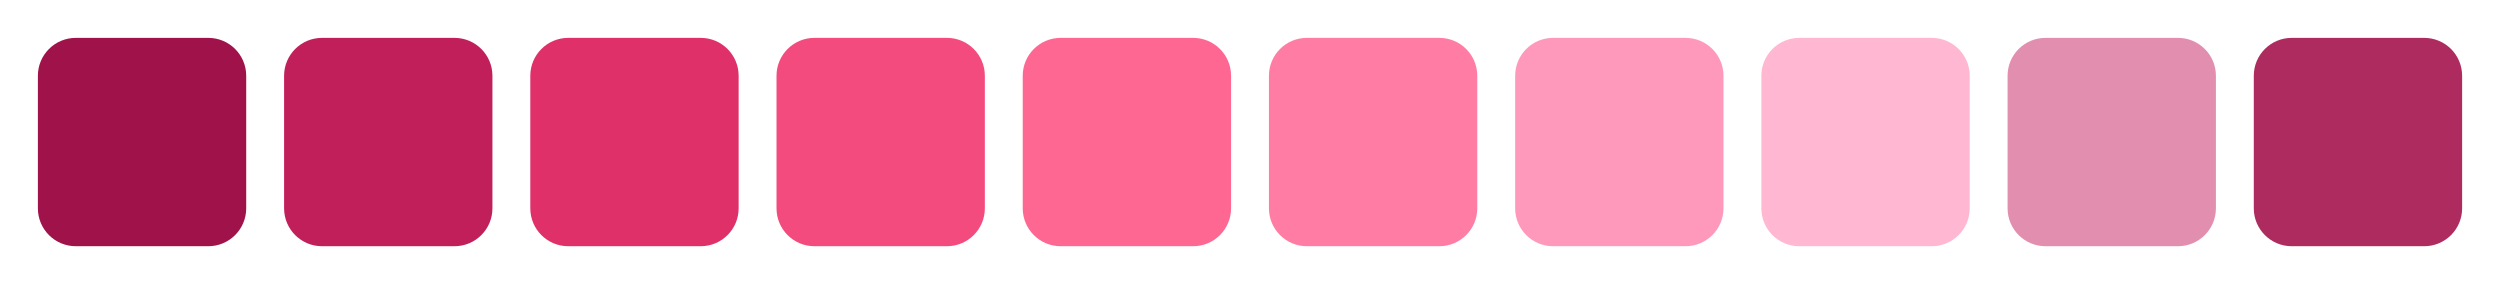
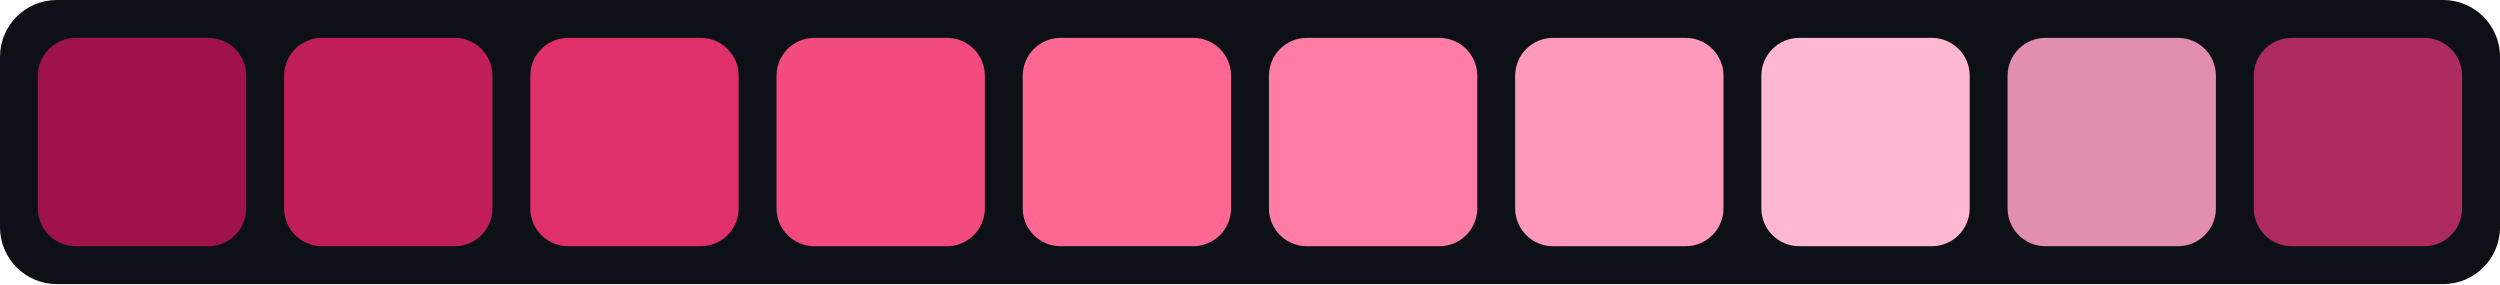
<svg xmlns="http://www.w3.org/2000/svg" width="264" height="30" viewBox="0 0 264 30" role="img">
-   <rect width="100%%" height="100%%" rx="6" fill="#0d1117" />
+   <rect width="100%" height="100%" rx="6" fill="#0d1117" />
  <rect x="4" y="4" width="22" height="22" rx="4" fill="#a0124a" />
  <rect x="30" y="4" width="22" height="22" rx="4" fill="#c11f5a" />
  <rect x="56" y="4" width="22" height="22" rx="4" fill="#e0306a" />
  <rect x="82" y="4" width="22" height="22" rx="4" fill="#f34b7e" />
  <rect x="108" y="4" width="22" height="22" rx="4" fill="#ff6793" />
  <rect x="134" y="4" width="22" height="22" rx="4" fill="#ff7da4" />
  <rect x="160" y="4" width="22" height="22" rx="4" fill="#ff99bb" />
  <rect x="186" y="4" width="22" height="22" rx="4" fill="#ffb7d2" />
  <rect x="212" y="4" width="22" height="22" rx="4" fill="#e28eaf" />
  <rect x="238" y="4" width="22" height="22" rx="4" fill="#ad2b5e" />
</svg>
